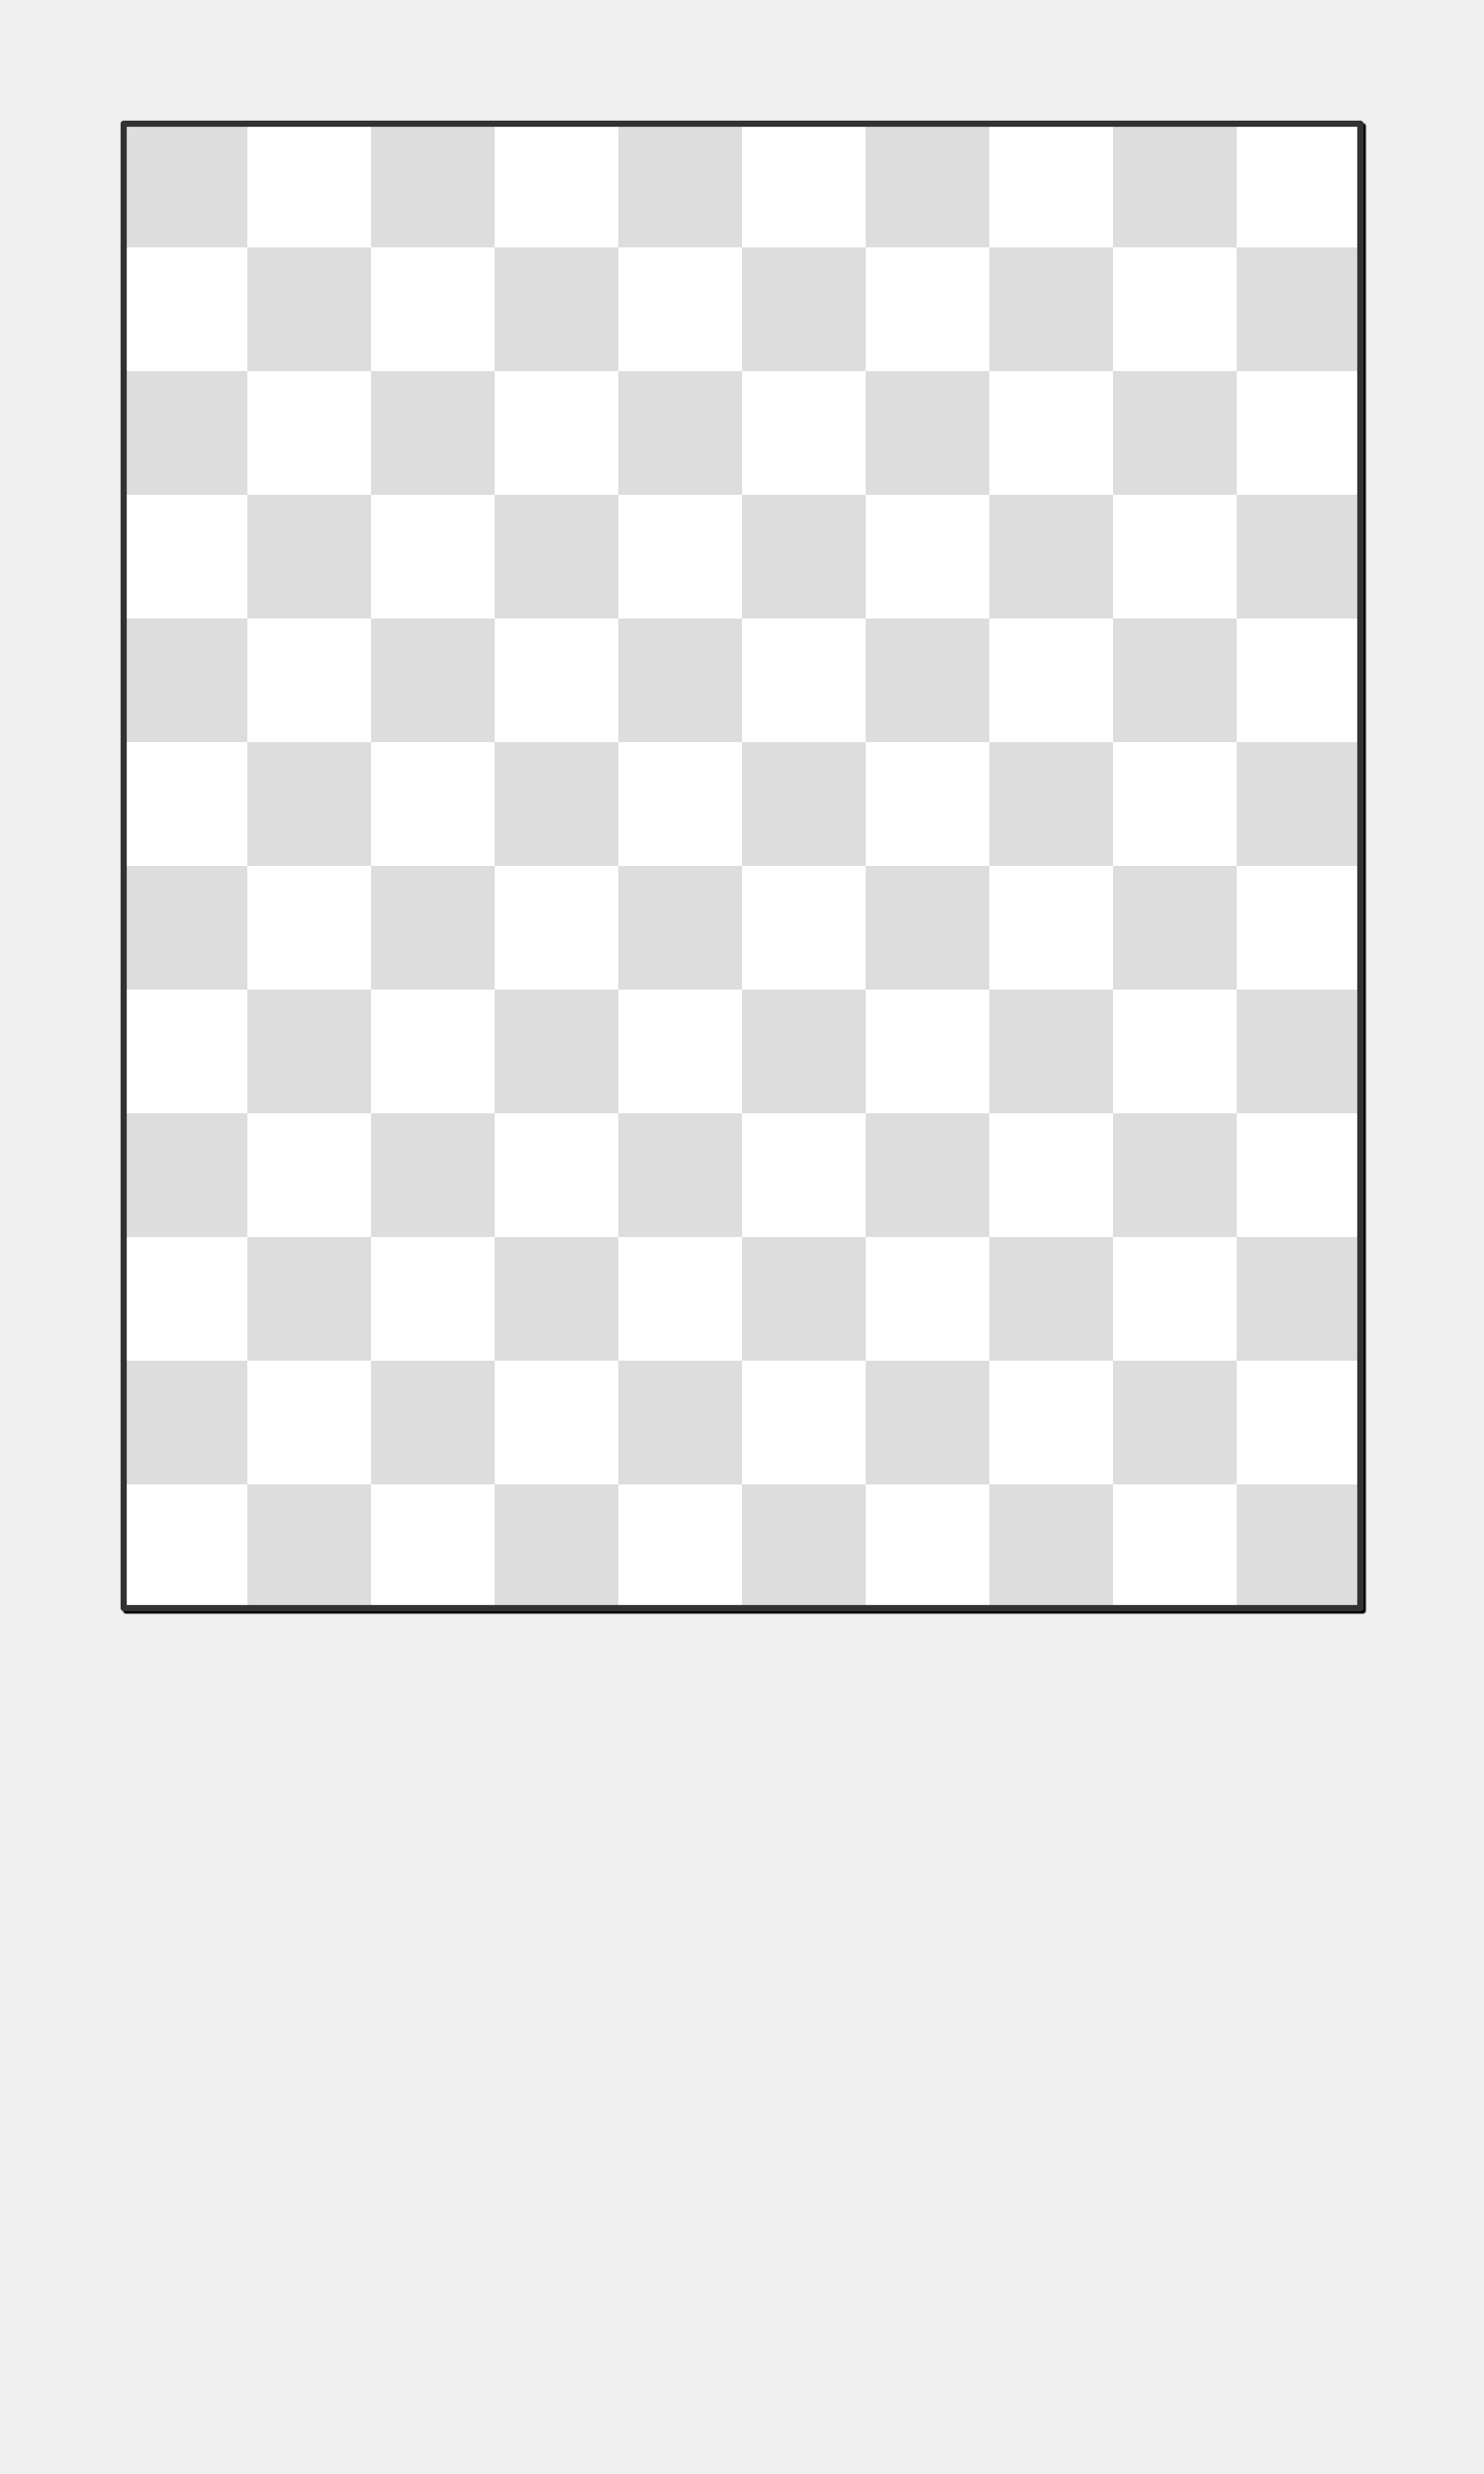
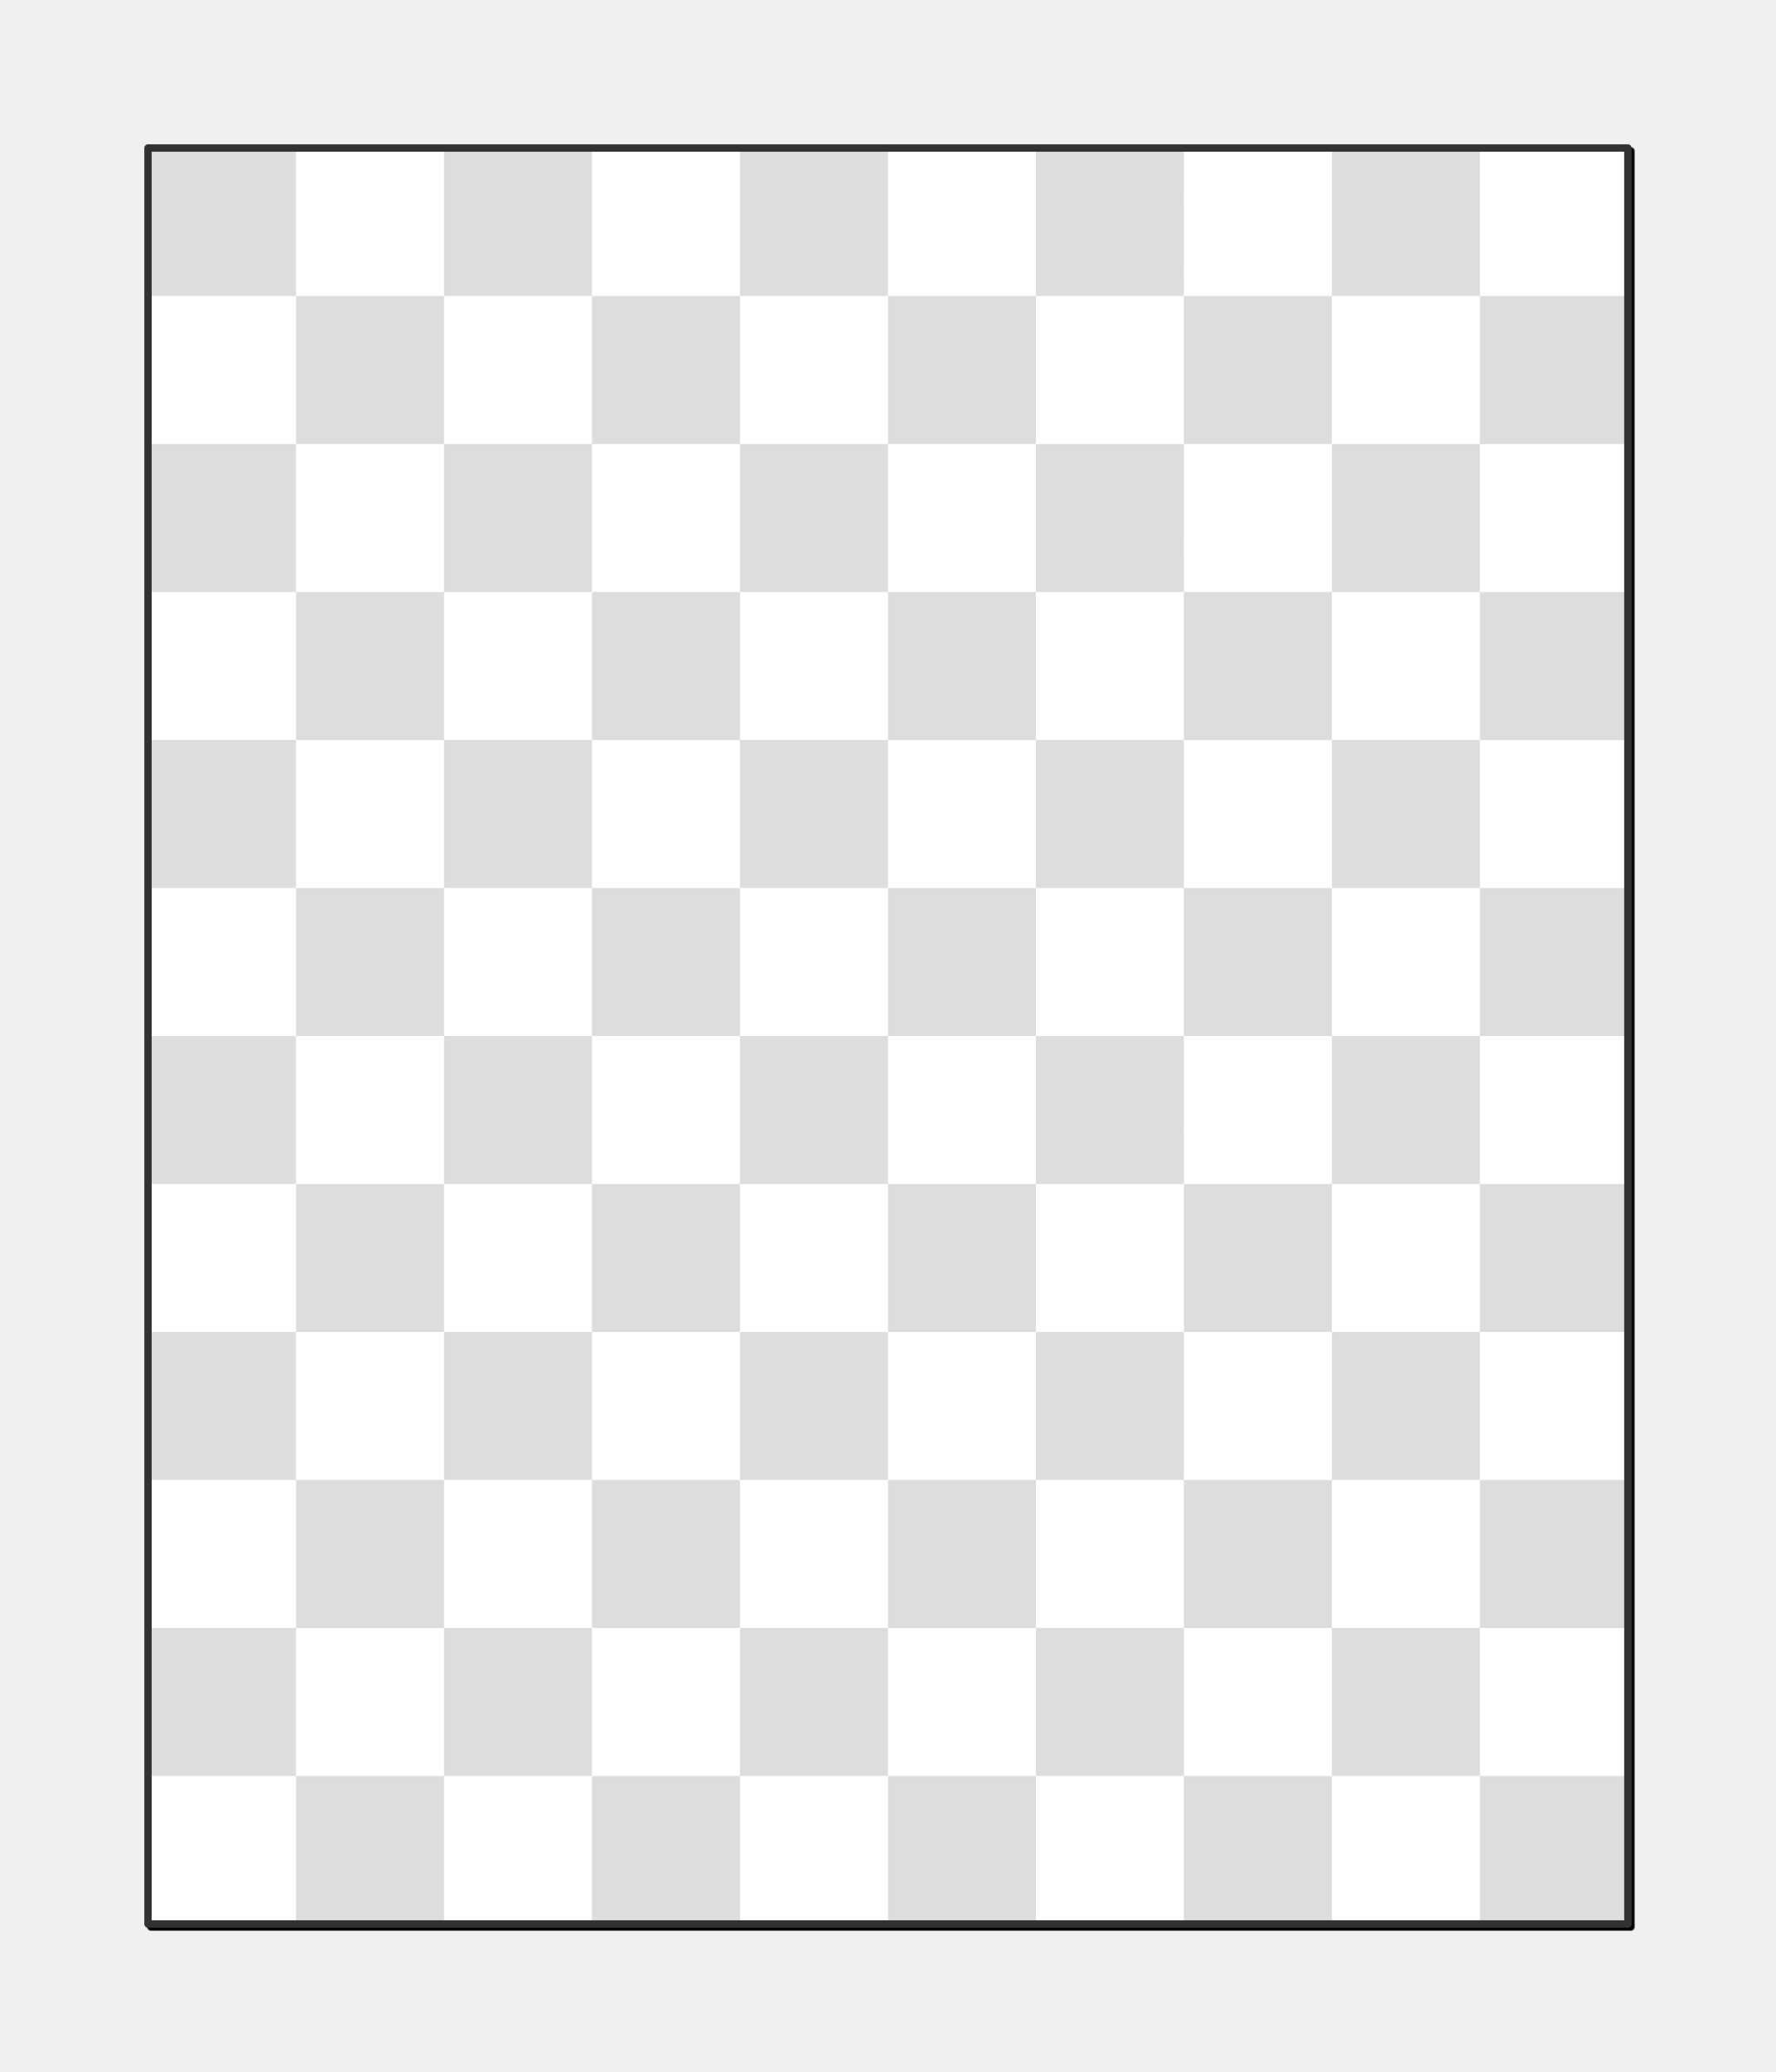
- <svg xmlns="http://www.w3.org/2000/svg" preserveAspectRatio="xMidYMin slice" viewBox="0 0 120 200">
+ <svg xmlns="http://www.w3.org/2000/svg" preserveAspectRatio="xMidYMin slice" viewBox="0 0 120 140">
  <g filter="url(#a)" transform="translate(10 10)">
    <defs>
      <pattern height="20" id="c" patternUnits="userSpaceOnUse" width="20">
        <path fill="#fff" d="M0 0h20v20H0z" />
        <path fill="#ddd" d="M0 0h10v10H0zm10 10h10v10H10z" />
      </pattern>
      <filter height="200%" id="a" width="200%" x="-20%" y="-20%">
        <feOffset dx=".2" dy=".2" in="SourceAlpha" result="offsetOut" />
        <feGaussianBlur in="offsetOut" result="blurOut" />
        <feBlend in2="blurOut" in="SourceGraphic" />
      </filter>
    </defs>
    <defs>
      <clipPath id="b">
        <path d="M0 0h100v120H0z" fill="#fff" />
      </clipPath>
    </defs>
    <g clip-path="url(#b)">
      <path d="M0 0h100v120H0z" fill="#f0f0f0" />
      <path fill="url(#c)" d="M-500-500H600V600H-500z" style="pointer-events:visiblePainted;cursor:pointer" />
    </g>
    <path d="M0 0h100v120H0z" fill="none" stroke-linecap="round" stroke-linejoin="round" stroke-width=".5" stroke="#333" />
  </g>
</svg>
